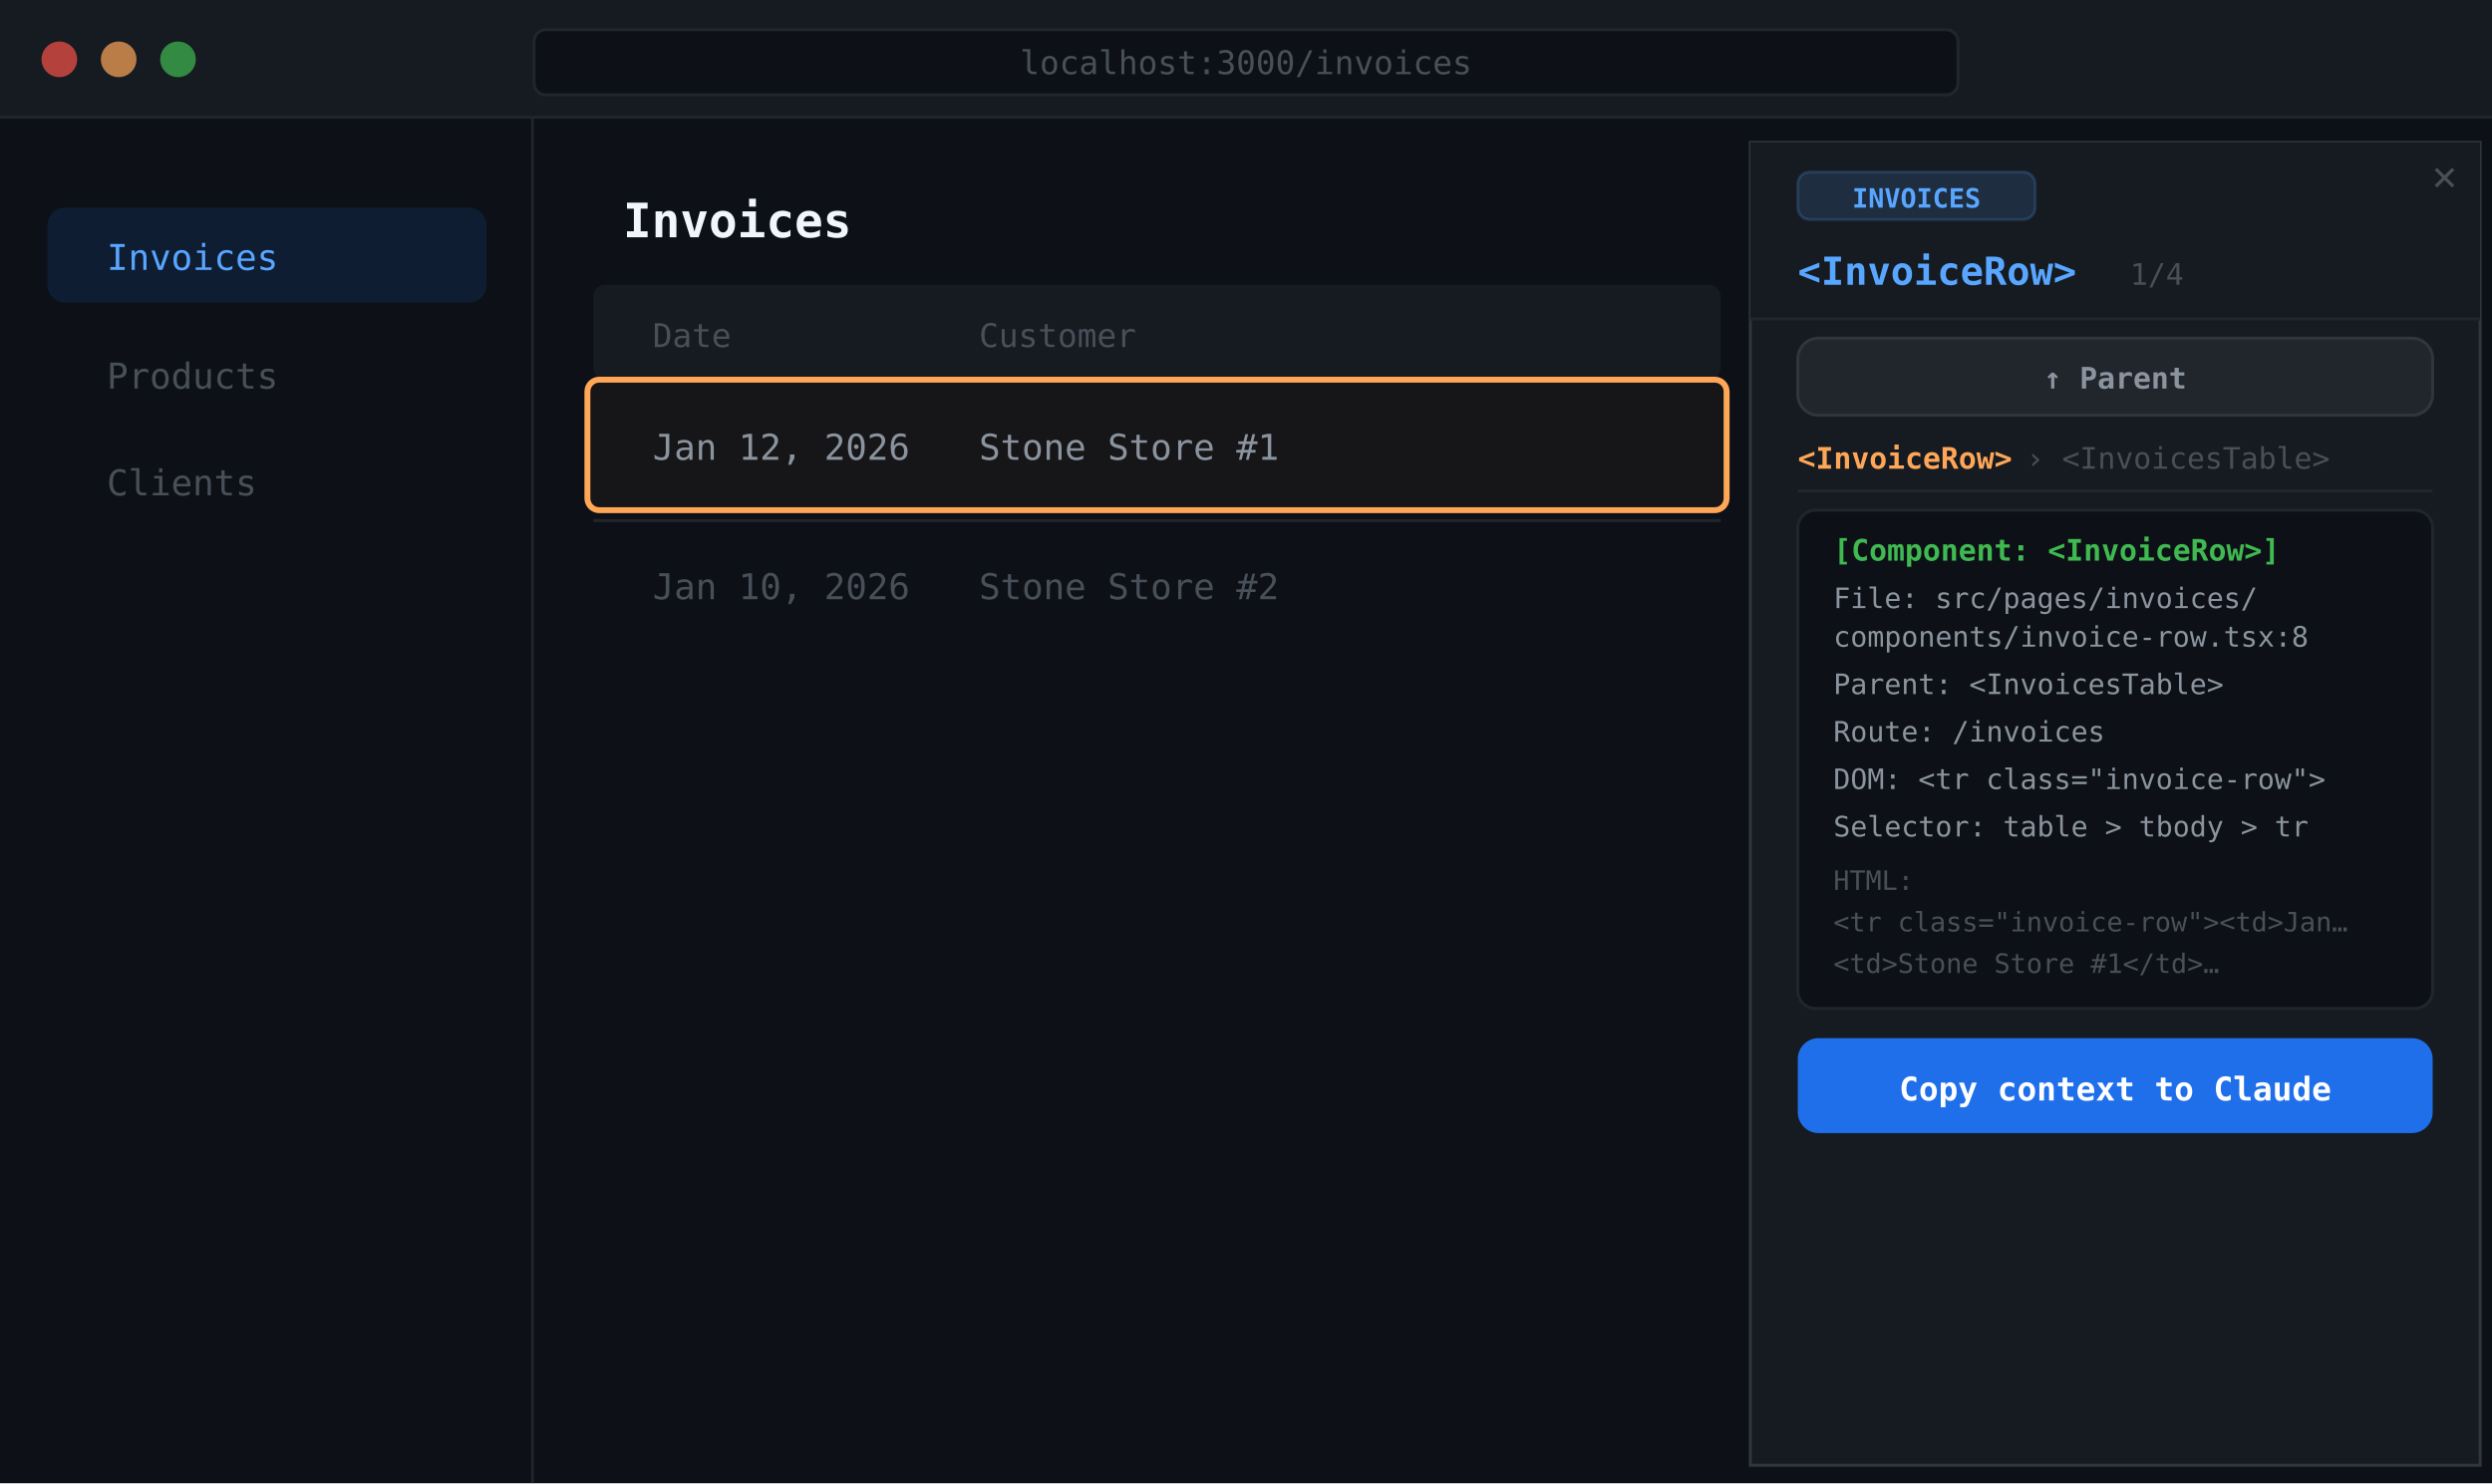
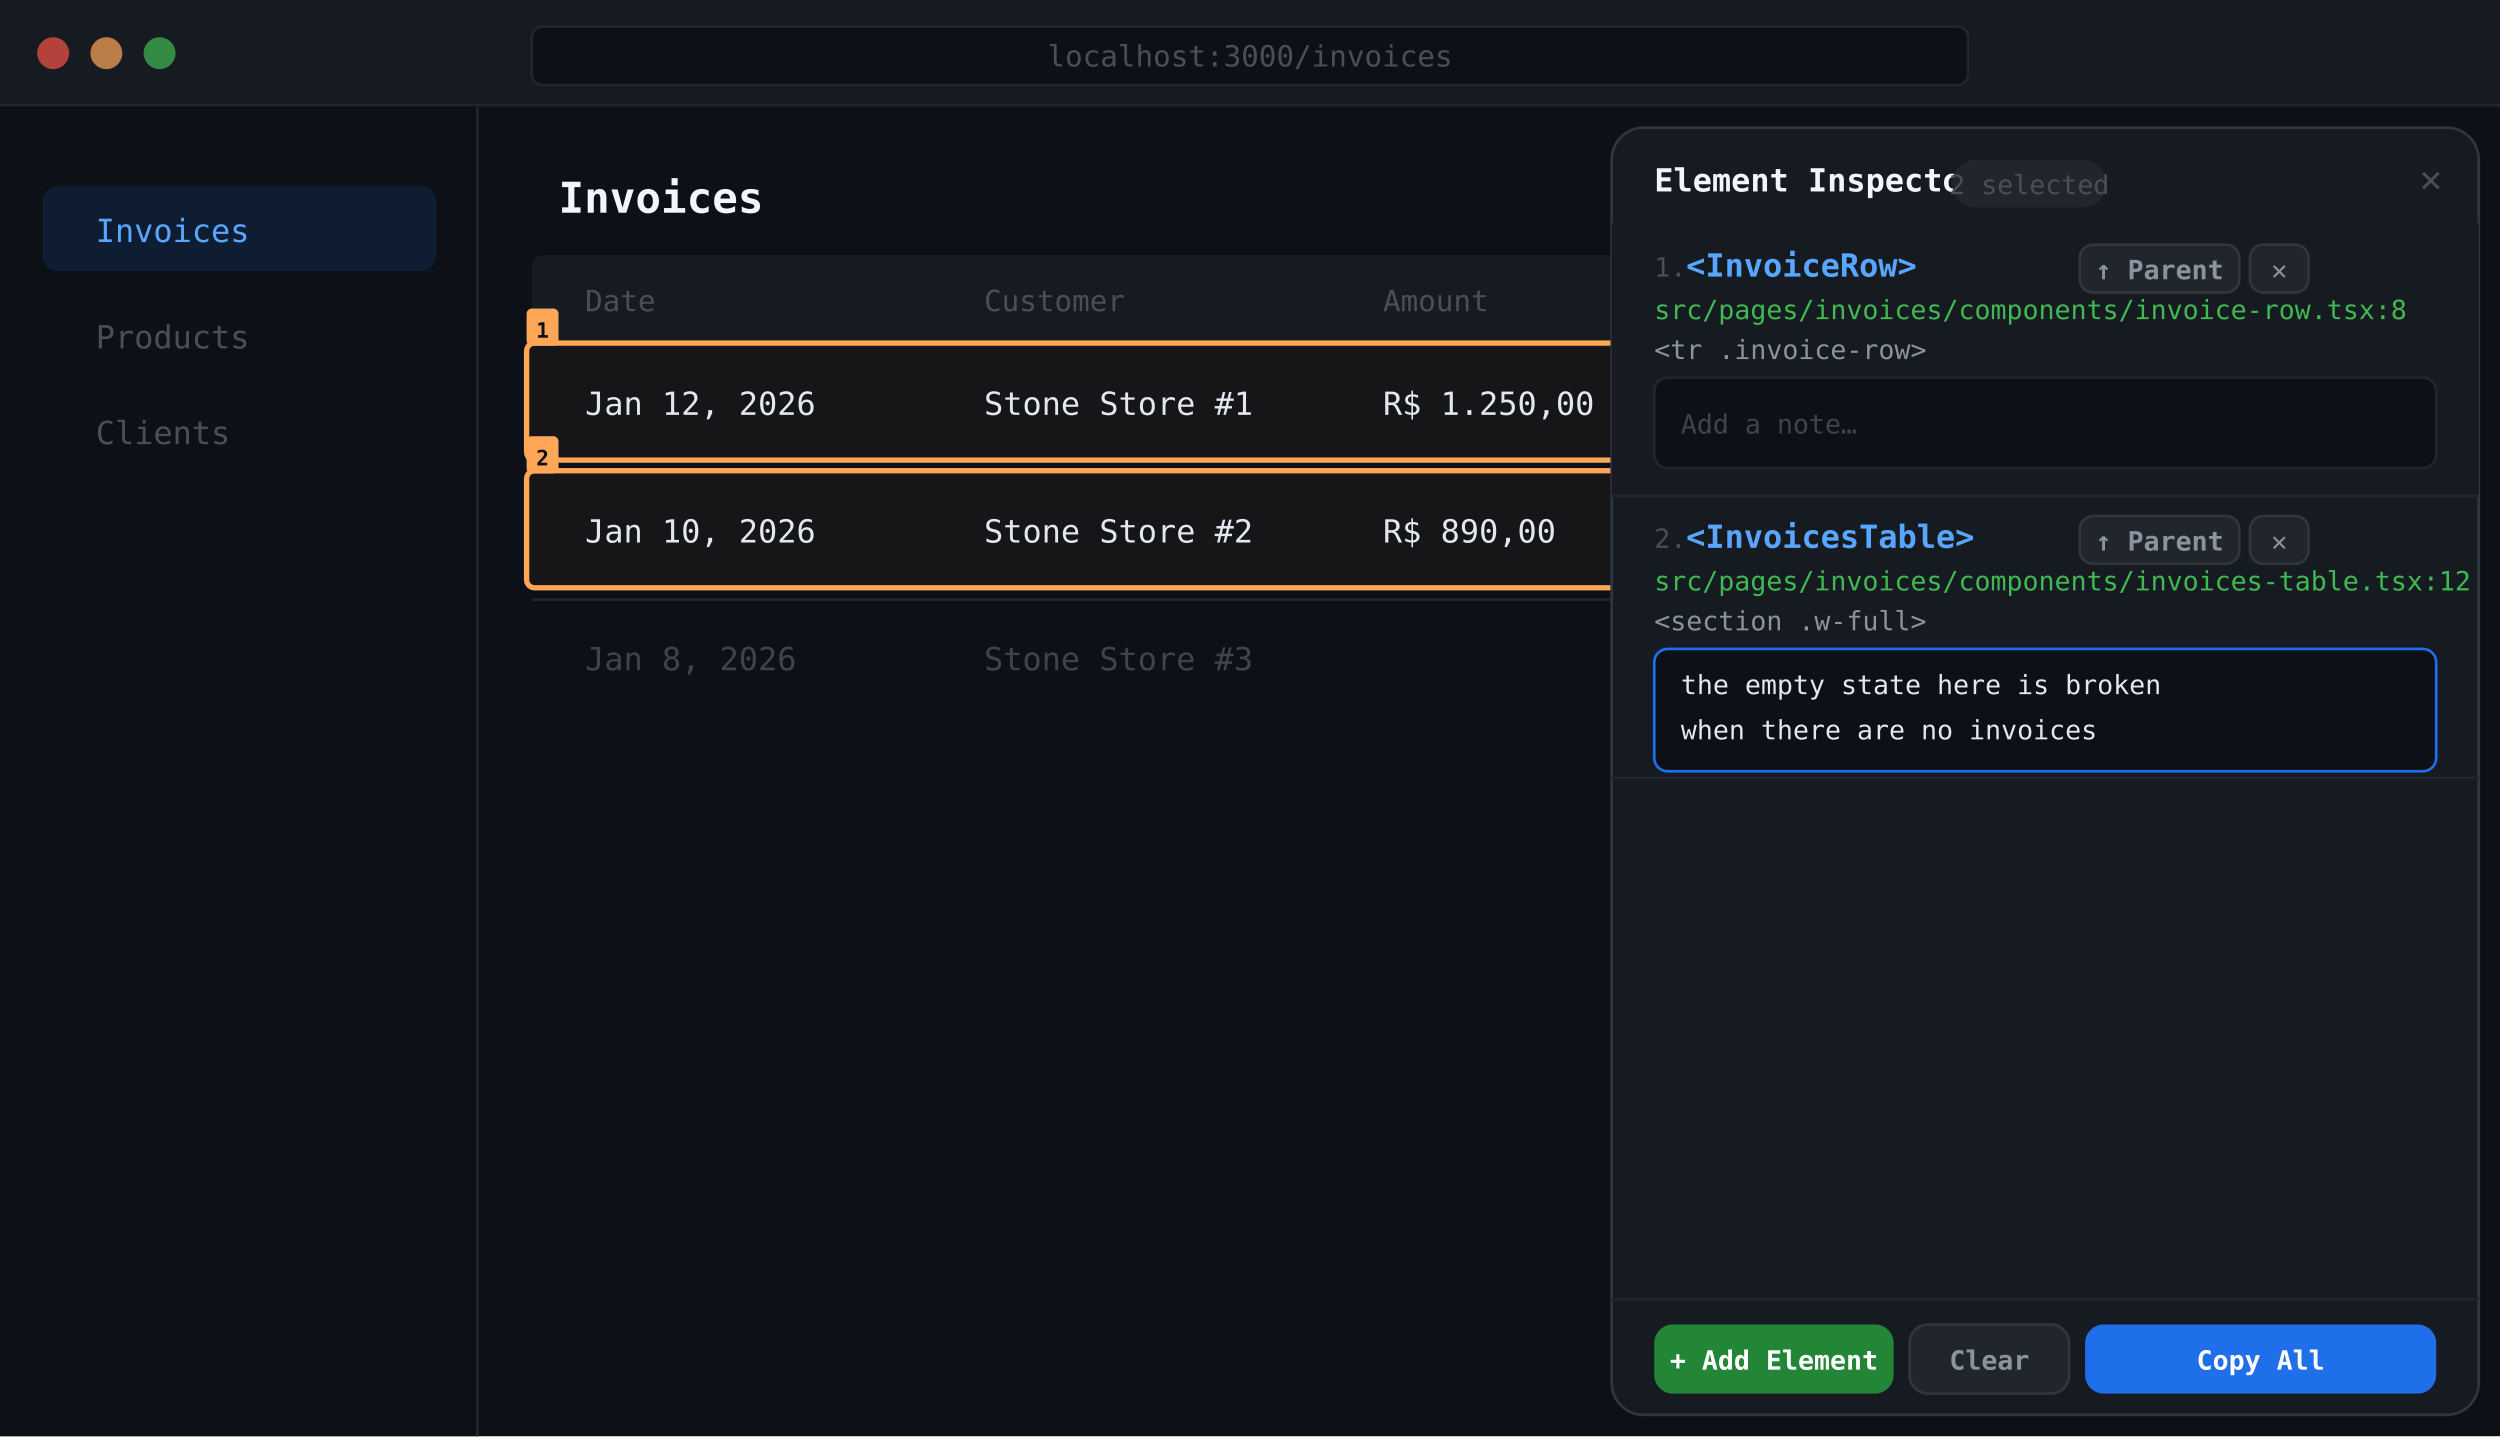
- <svg xmlns="http://www.w3.org/2000/svg" width="840" height="500" viewBox="0 0 840 500" font-family="'SF Mono', 'Fira Code', monospace">
-   <rect width="840" height="500" fill="#0d1117" />
-   <rect width="840" height="40" fill="#161b22" />
-   <rect x="0" y="39" width="840" height="1" fill="#21262d" />
-   <rect x="180" y="10" width="480" height="22" rx="4" fill="#0d1117" stroke="#21262d" stroke-width="1" />
-   <text x="420" y="25" text-anchor="middle" fill="#484f58" font-size="11">localhost:3000/invoices</text>
+ <svg xmlns="http://www.w3.org/2000/svg" width="940" height="540" viewBox="0 0 940 540" font-family="'SF Mono','Fira Code',monospace">
+   <rect width="940" height="540" fill="#0d1117" />
+   <rect width="940" height="40" fill="#161b22" />
+   <rect x="0" y="39" width="940" height="1" fill="#21262d" />
+   <rect x="200" y="10" width="540" height="22" rx="4" fill="#0d1117" stroke="#21262d" stroke-width="1" />
+   <text x="470" y="25" text-anchor="middle" fill="#484f58" font-size="11">localhost:3000/invoices</text>
  <circle cx="20" cy="20" r="6" fill="#f85149" opacity="0.7" />
  <circle cx="40" cy="20" r="6" fill="#ffa657" opacity="0.7" />
  <circle cx="60" cy="20" r="6" fill="#3fb950" opacity="0.7" />
-   <rect x="700" y="54" width="126" height="22" rx="11" fill="#21262d" />
-   <text x="763" y="69" text-anchor="middle" fill="#8b949e" font-size="10" font-weight="600">⬡ Selector OFF</text>
-   <rect x="0" y="40" width="180" height="460" fill="#0d1117" />
-   <rect x="179" y="40" width="1" height="460" fill="#21262d" />
+   <rect x="796" y="52" width="128" height="22" rx="11" fill="#21262d" />
+   <text x="860" y="67" text-anchor="middle" fill="#8b949e" font-size="10" font-weight="600">⬡ Element Selector</text>
+   <rect x="0" y="40" width="180" height="500" fill="#0d1117" />
+   <rect x="179" y="40" width="1" height="500" fill="#21262d" />
  <rect x="16" y="70" width="148" height="32" rx="6" fill="#1f6feb22" />
  <text x="36" y="91" fill="#58a6ff" font-size="12">Invoices</text>
-   <rect x="16" y="112" width="148" height="28" rx="6" fill="none" />
  <text x="36" y="131" fill="#484f58" font-size="12">Products</text>
-   <rect x="16" y="148" width="148" height="28" rx="6" fill="none" />
  <text x="36" y="167" fill="#484f58" font-size="12">Clients</text>
-   <rect x="180" y="40" width="660" height="460" fill="#0d1117" />
  <text x="210" y="80" fill="#f0f6fc" font-size="16" font-weight="600">Invoices</text>
-   <rect x="200" y="96" width="380" height="32" rx="4" fill="#161b22" />
+   <rect x="200" y="96" width="520" height="32" rx="4" fill="#161b22" />
  <text x="220" y="117" fill="#484f58" font-size="11">Date</text>
-   <text x="330" y="117" fill="#484f58" font-size="11">Customer</text>
-   <rect x="198" y="128" width="384" height="44" rx="4" fill="#ffa6570a" stroke="#ffa657" stroke-width="2" />
-   <text x="220" y="155" fill="#8b949e" font-size="12">Jan 12, 2026</text>
-   <text x="330" y="155" fill="#8b949e" font-size="12">Stone Store #1</text>
-   <rect x="200" y="175" width="380" height="1" fill="#21262d" />
-   <text x="220" y="202" fill="#484f58" font-size="12">Jan 10, 2026</text>
-   <text x="330" y="202" fill="#484f58" font-size="12">Stone Store #2</text>
-   <rect x="590" y="48" width="246" height="446" rx="0" fill="#161b22" stroke="#30363d" stroke-width="1" />
-   <rect x="590" y="48" width="246" height="60" fill="#161b22" />
-   <rect x="590" y="107" width="246" height="1" fill="#21262d" />
-   <rect x="606" y="58" width="80" height="16" rx="4" fill="#58a6ff22" stroke="#58a6ff30" stroke-width="1" />
-   <text x="646" y="70" text-anchor="middle" fill="#58a6ff" font-size="9" font-weight="600">INVOICES</text>
-   <text x="606" y="96" fill="#58a6ff" font-size="13" font-weight="700">&lt;InvoiceRow&gt;</text>
-   <text x="718" y="96" fill="#484f58" font-size="10">1/4</text>
-   <rect x="606" y="114" width="214" height="26" rx="7" fill="#21262d" stroke="#30363d" stroke-width="1" />
-   <text x="713" y="131" text-anchor="middle" fill="#8b949e" font-size="10" font-weight="600">↑ Parent</text>
-   <text x="606" y="158" fill="#ffa657" font-size="10" font-weight="700">&lt;InvoiceRow&gt;</text>
-   <text x="683" y="158" fill="#484f58" font-size="10"> › &lt;InvoicesTable&gt;</text>
-   <rect x="606" y="165" width="214" height="1" fill="#21262d" />
-   <rect x="606" y="172" width="214" height="168" rx="6" fill="#0d1117" stroke="#21262d" stroke-width="1" />
-   <text x="618" y="189" fill="#3fb950" font-size="10" font-weight="600">[Component: &lt;InvoiceRow&gt;]</text>
-   <text x="618" y="205" fill="#8b949e" font-size="9.5">File: src/pages/invoices/</text>
-   <text x="618" y="218" fill="#8b949e" font-size="9.5">  components/invoice-row.tsx:8</text>
-   <text x="618" y="234" fill="#8b949e" font-size="9.5">Parent: &lt;InvoicesTable&gt;</text>
-   <text x="618" y="250" fill="#8b949e" font-size="9.5">Route: /invoices</text>
-   <text x="618" y="266" fill="#8b949e" font-size="9.5">DOM: &lt;tr class="invoice-row"&gt;</text>
-   <text x="618" y="282" fill="#8b949e" font-size="9.5">Selector: table &gt; tbody &gt; tr</text>
-   <text x="618" y="300" fill="#484f58" font-size="9">HTML:</text>
-   <text x="618" y="314" fill="#484f58" font-size="9">&lt;tr class="invoice-row"&gt;&lt;td&gt;Jan…</text>
-   <text x="618" y="328" fill="#484f58" font-size="9">&lt;td&gt;Stone Store #1&lt;/td&gt;…</text>
-   <rect x="606" y="350" width="214" height="32" rx="7" fill="#1f6feb" />
-   <text x="713" y="371" text-anchor="middle" fill="white" font-size="11" font-weight="600">Copy context to Claude</text>
-   <text x="824" y="64" fill="#484f58" font-size="14" text-anchor="middle">✕</text>
+   <text x="370" y="117" fill="#484f58" font-size="11">Customer</text>
+   <text x="520" y="117" fill="#484f58" font-size="11">Amount</text>
+   <rect x="198" y="129" width="524" height="44" rx="3" fill="#ffa6570a" stroke="#ffa657" stroke-width="2" />
+   <rect x="198" y="116" width="12" height="14" rx="2" fill="#ffa657" />
+   <text x="204" y="127" text-anchor="middle" fill="#0d1117" font-size="8" font-weight="700">1</text>
+   <text x="220" y="156" fill="#e2e8f0" font-size="12">Jan 12, 2026</text>
+   <text x="370" y="156" fill="#e2e8f0" font-size="12">Stone Store #1</text>
+   <text x="520" y="156" fill="#e2e8f0" font-size="12">R$ 1.250,00</text>
+   <rect x="198" y="177" width="524" height="44" rx="3" fill="#ffa6570a" stroke="#ffa657" stroke-width="2" />
+   <rect x="198" y="164" width="12" height="14" rx="2" fill="#ffa657" />
+   <text x="204" y="175" text-anchor="middle" fill="#0d1117" font-size="8" font-weight="700">2</text>
+   <text x="220" y="204" fill="#e2e8f0" font-size="12">Jan 10, 2026</text>
+   <text x="370" y="204" fill="#e2e8f0" font-size="12">Stone Store #2</text>
+   <text x="520" y="204" fill="#e2e8f0" font-size="12">R$ 890,00</text>
+   <rect x="200" y="225" width="520" height="1" fill="#21262d" />
+   <text x="220" y="252" fill="#3d444d" font-size="12">Jan 8, 2026</text>
+   <text x="370" y="252" fill="#3d444d" font-size="12">Stone Store #3</text>
+   <rect x="606" y="48" width="326" height="484" rx="12" fill="#161b22" stroke="#30363d" stroke-width="1" />
+   <text x="622" y="72" fill="#f0f6fc" font-size="12" font-weight="700">Element Inspector</text>
+   <rect x="734" y="60" width="58" height="18" rx="9" fill="#21262d" />
+   <text x="763" y="73" text-anchor="middle" fill="#484f58" font-size="10">2 selected</text>
+   <text x="914" y="72" text-anchor="middle" fill="#484f58" font-size="14">✕</text>
+   <rect x="606" y="84" width="326" height="1" fill="#21262d" />
+   <rect x="606" y="84" width="326" height="102" fill="#161b22" />
+   <text x="622" y="104" fill="#484f58" font-size="10">1.</text>
+   <text x="634" y="104" fill="#58a6ff" font-size="12" font-weight="700">&lt;InvoiceRow&gt;</text>
+   <rect x="782" y="92" width="60" height="18" rx="5" fill="#21262d" stroke="#30363d" stroke-width="1" />
+   <text x="812" y="105" text-anchor="middle" fill="#8b949e" font-size="10" font-weight="600">↑ Parent</text>
+   <rect x="846" y="92" width="22" height="18" rx="5" fill="#21262d" stroke="#30363d" stroke-width="1" />
+   <text x="857" y="105" text-anchor="middle" fill="#8b949e" font-size="10">✕</text>
+   <text x="622" y="120" fill="#3fb950" font-size="10">src/pages/invoices/components/invoice-row.tsx:8</text>
+   <text x="622" y="135" fill="#8b949e" font-size="10">&lt;tr .invoice-row&gt;</text>
+   <rect x="622" y="142" width="294" height="34" rx="5" fill="#0d1117" stroke="#21262d" stroke-width="1" />
+   <text x="632" y="163" fill="#3d444d" font-size="10">Add a note…</text>
+   <rect x="606" y="186" width="326" height="1" fill="#21262d" />
+   <text x="622" y="206" fill="#484f58" font-size="10">2.</text>
+   <text x="634" y="206" fill="#58a6ff" font-size="12" font-weight="700">&lt;InvoicesTable&gt;</text>
+   <rect x="782" y="194" width="60" height="18" rx="5" fill="#21262d" stroke="#30363d" stroke-width="1" />
+   <text x="812" y="207" text-anchor="middle" fill="#8b949e" font-size="10" font-weight="600">↑ Parent</text>
+   <rect x="846" y="194" width="22" height="18" rx="5" fill="#21262d" stroke="#30363d" stroke-width="1" />
+   <text x="857" y="207" text-anchor="middle" fill="#8b949e" font-size="10">✕</text>
+   <text x="622" y="222" fill="#3fb950" font-size="10">src/pages/invoices/components/invoices-table.tsx:12</text>
+   <text x="622" y="237" fill="#8b949e" font-size="10">&lt;section .w-full&gt;</text>
+   <rect x="622" y="244" width="294" height="46" rx="5" fill="#0d1117" stroke="#1f6feb" stroke-width="1" />
+   <text x="632" y="261" fill="#e2e8f0" font-size="10">the empty state here is broken</text>
+   <text x="632" y="278" fill="#e2e8f0" font-size="10">when there are no invoices</text>
+   <rect x="606" y="292" width="326" height="1" fill="#21262d" />
+   <rect x="606" y="488" width="326" height="1" fill="#21262d" />
+   <rect x="622" y="498" width="90" height="26" rx="7" fill="#238636" />
+   <text x="667" y="515" text-anchor="middle" fill="white" font-size="10" font-weight="600">+ Add Element</text>
+   <rect x="718" y="498" width="60" height="26" rx="7" fill="#21262d" stroke="#30363d" stroke-width="1" />
+   <text x="748" y="515" text-anchor="middle" fill="#8b949e" font-size="10" font-weight="600">Clear</text>
+   <rect x="784" y="498" width="132" height="26" rx="7" fill="#1f6feb" />
+   <text x="850" y="515" text-anchor="middle" fill="white" font-size="10" font-weight="600">Copy All</text>
</svg>
